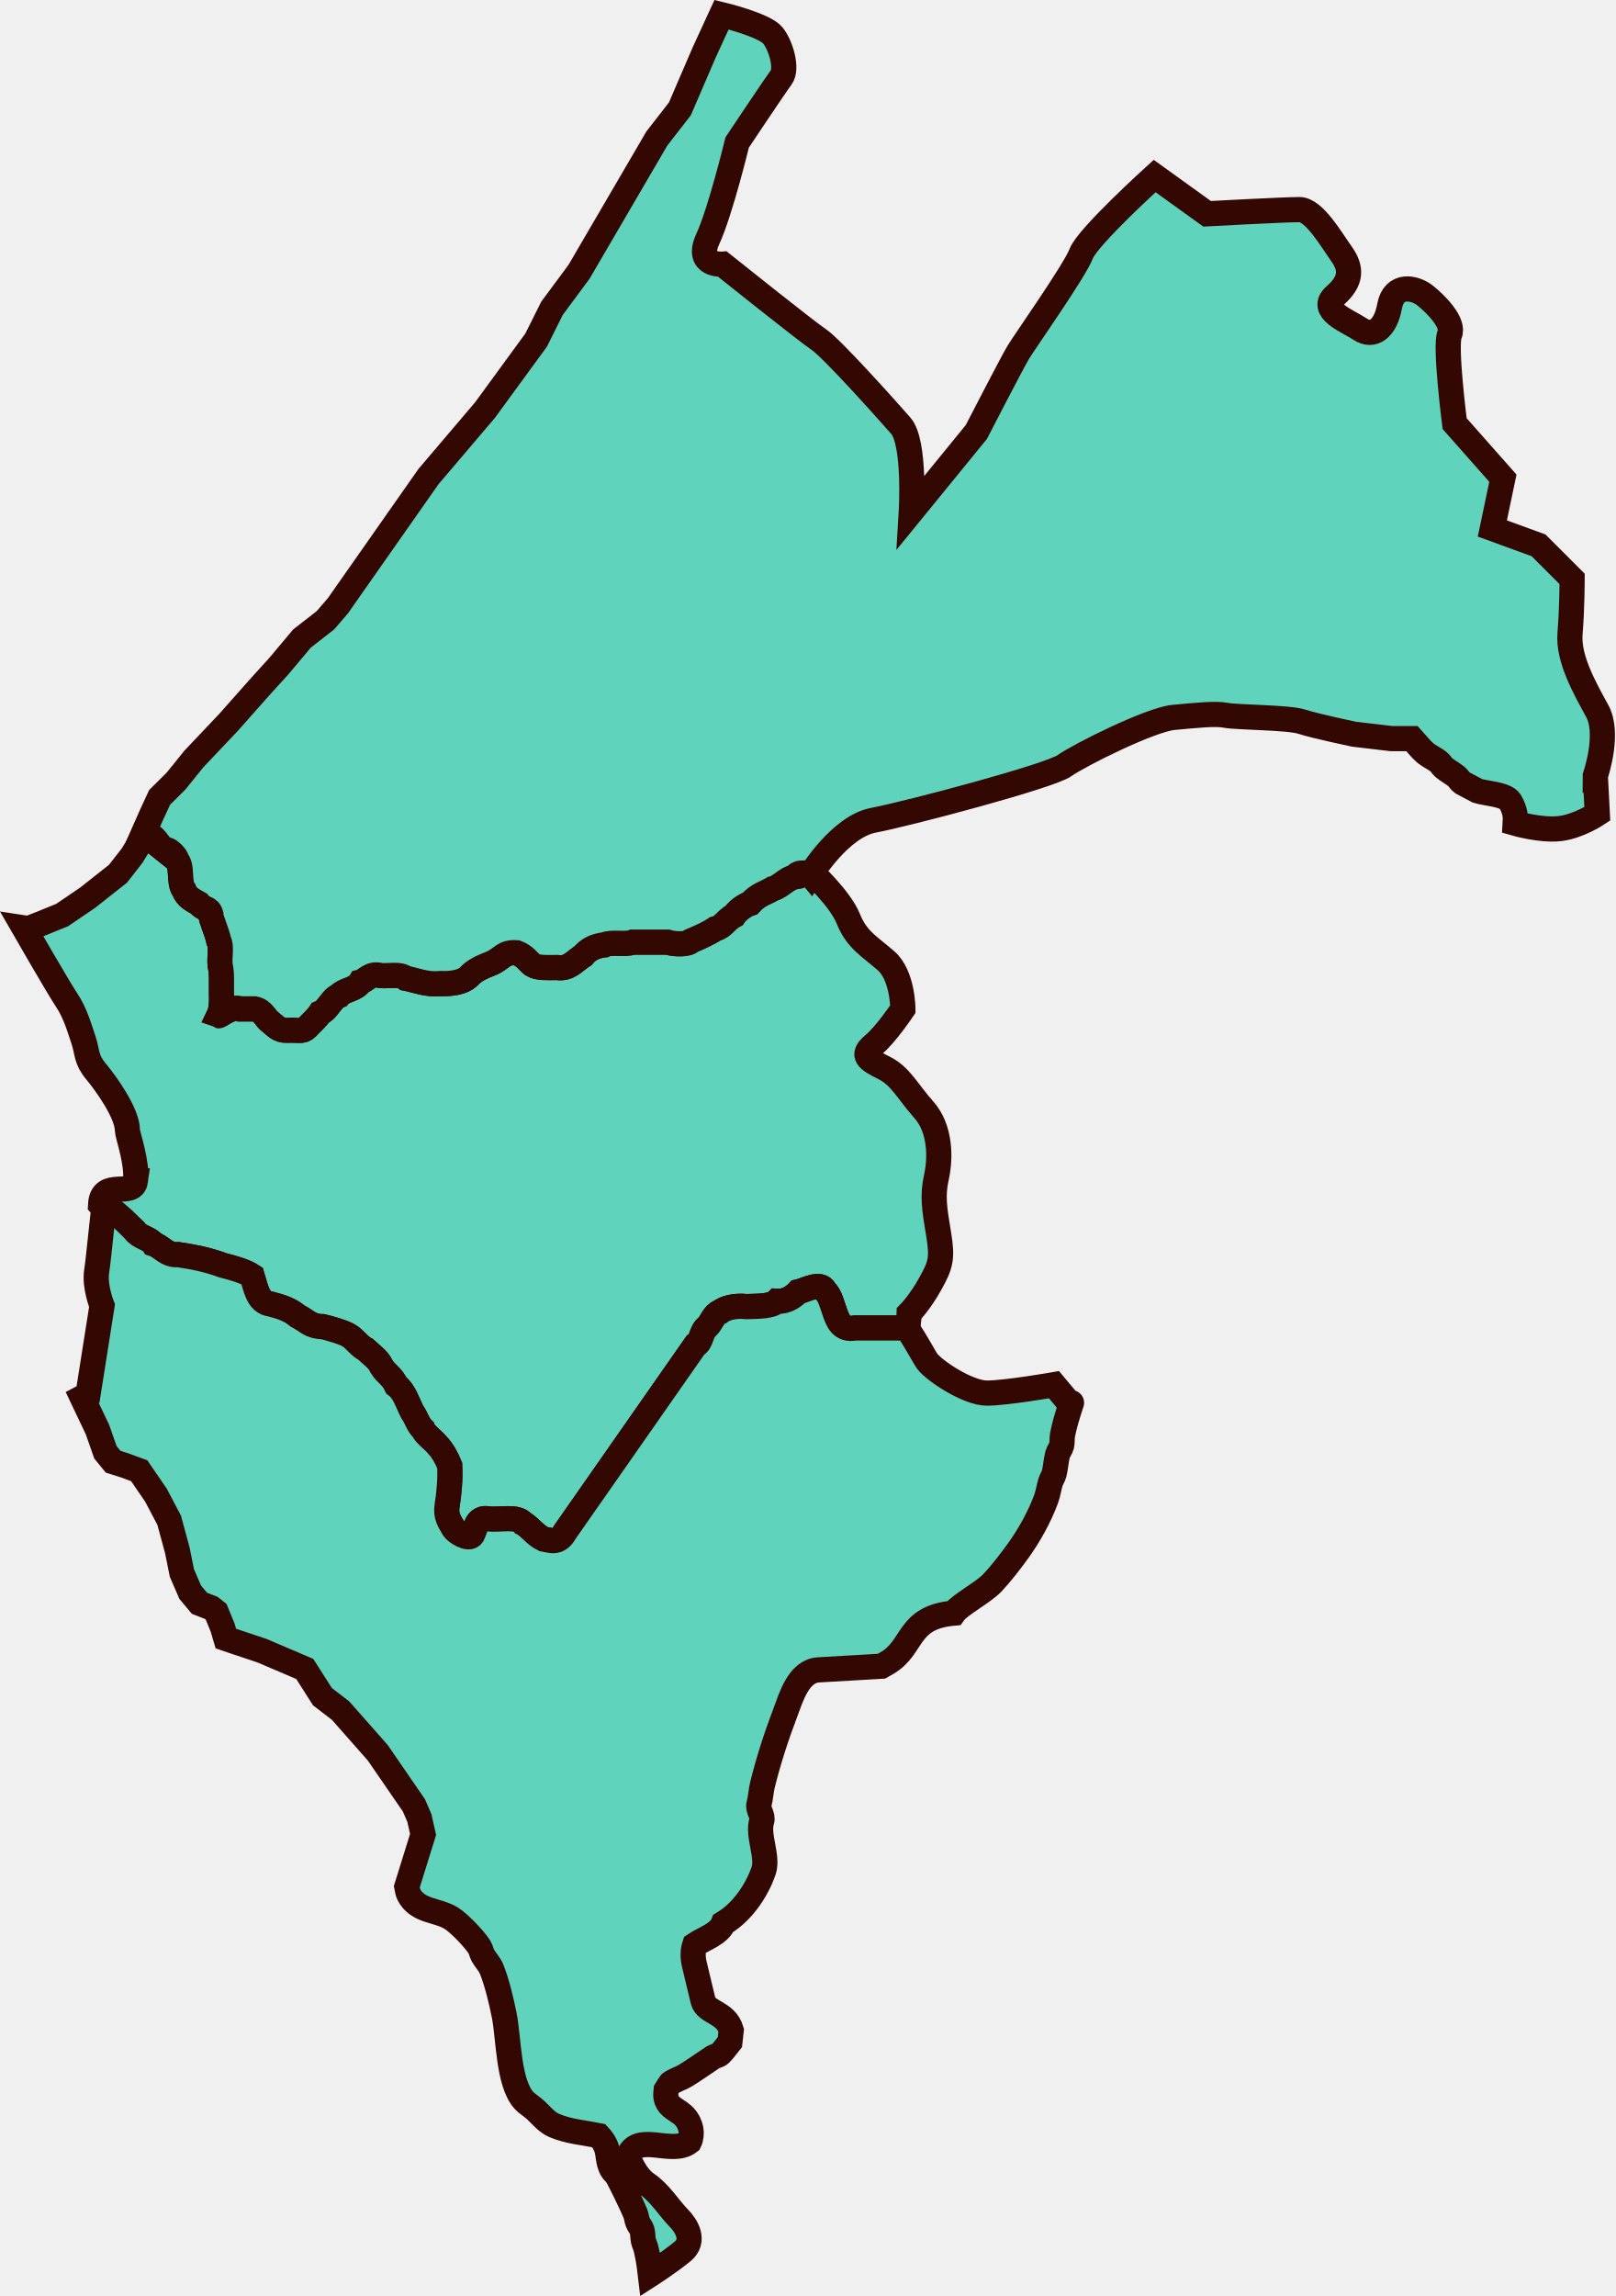
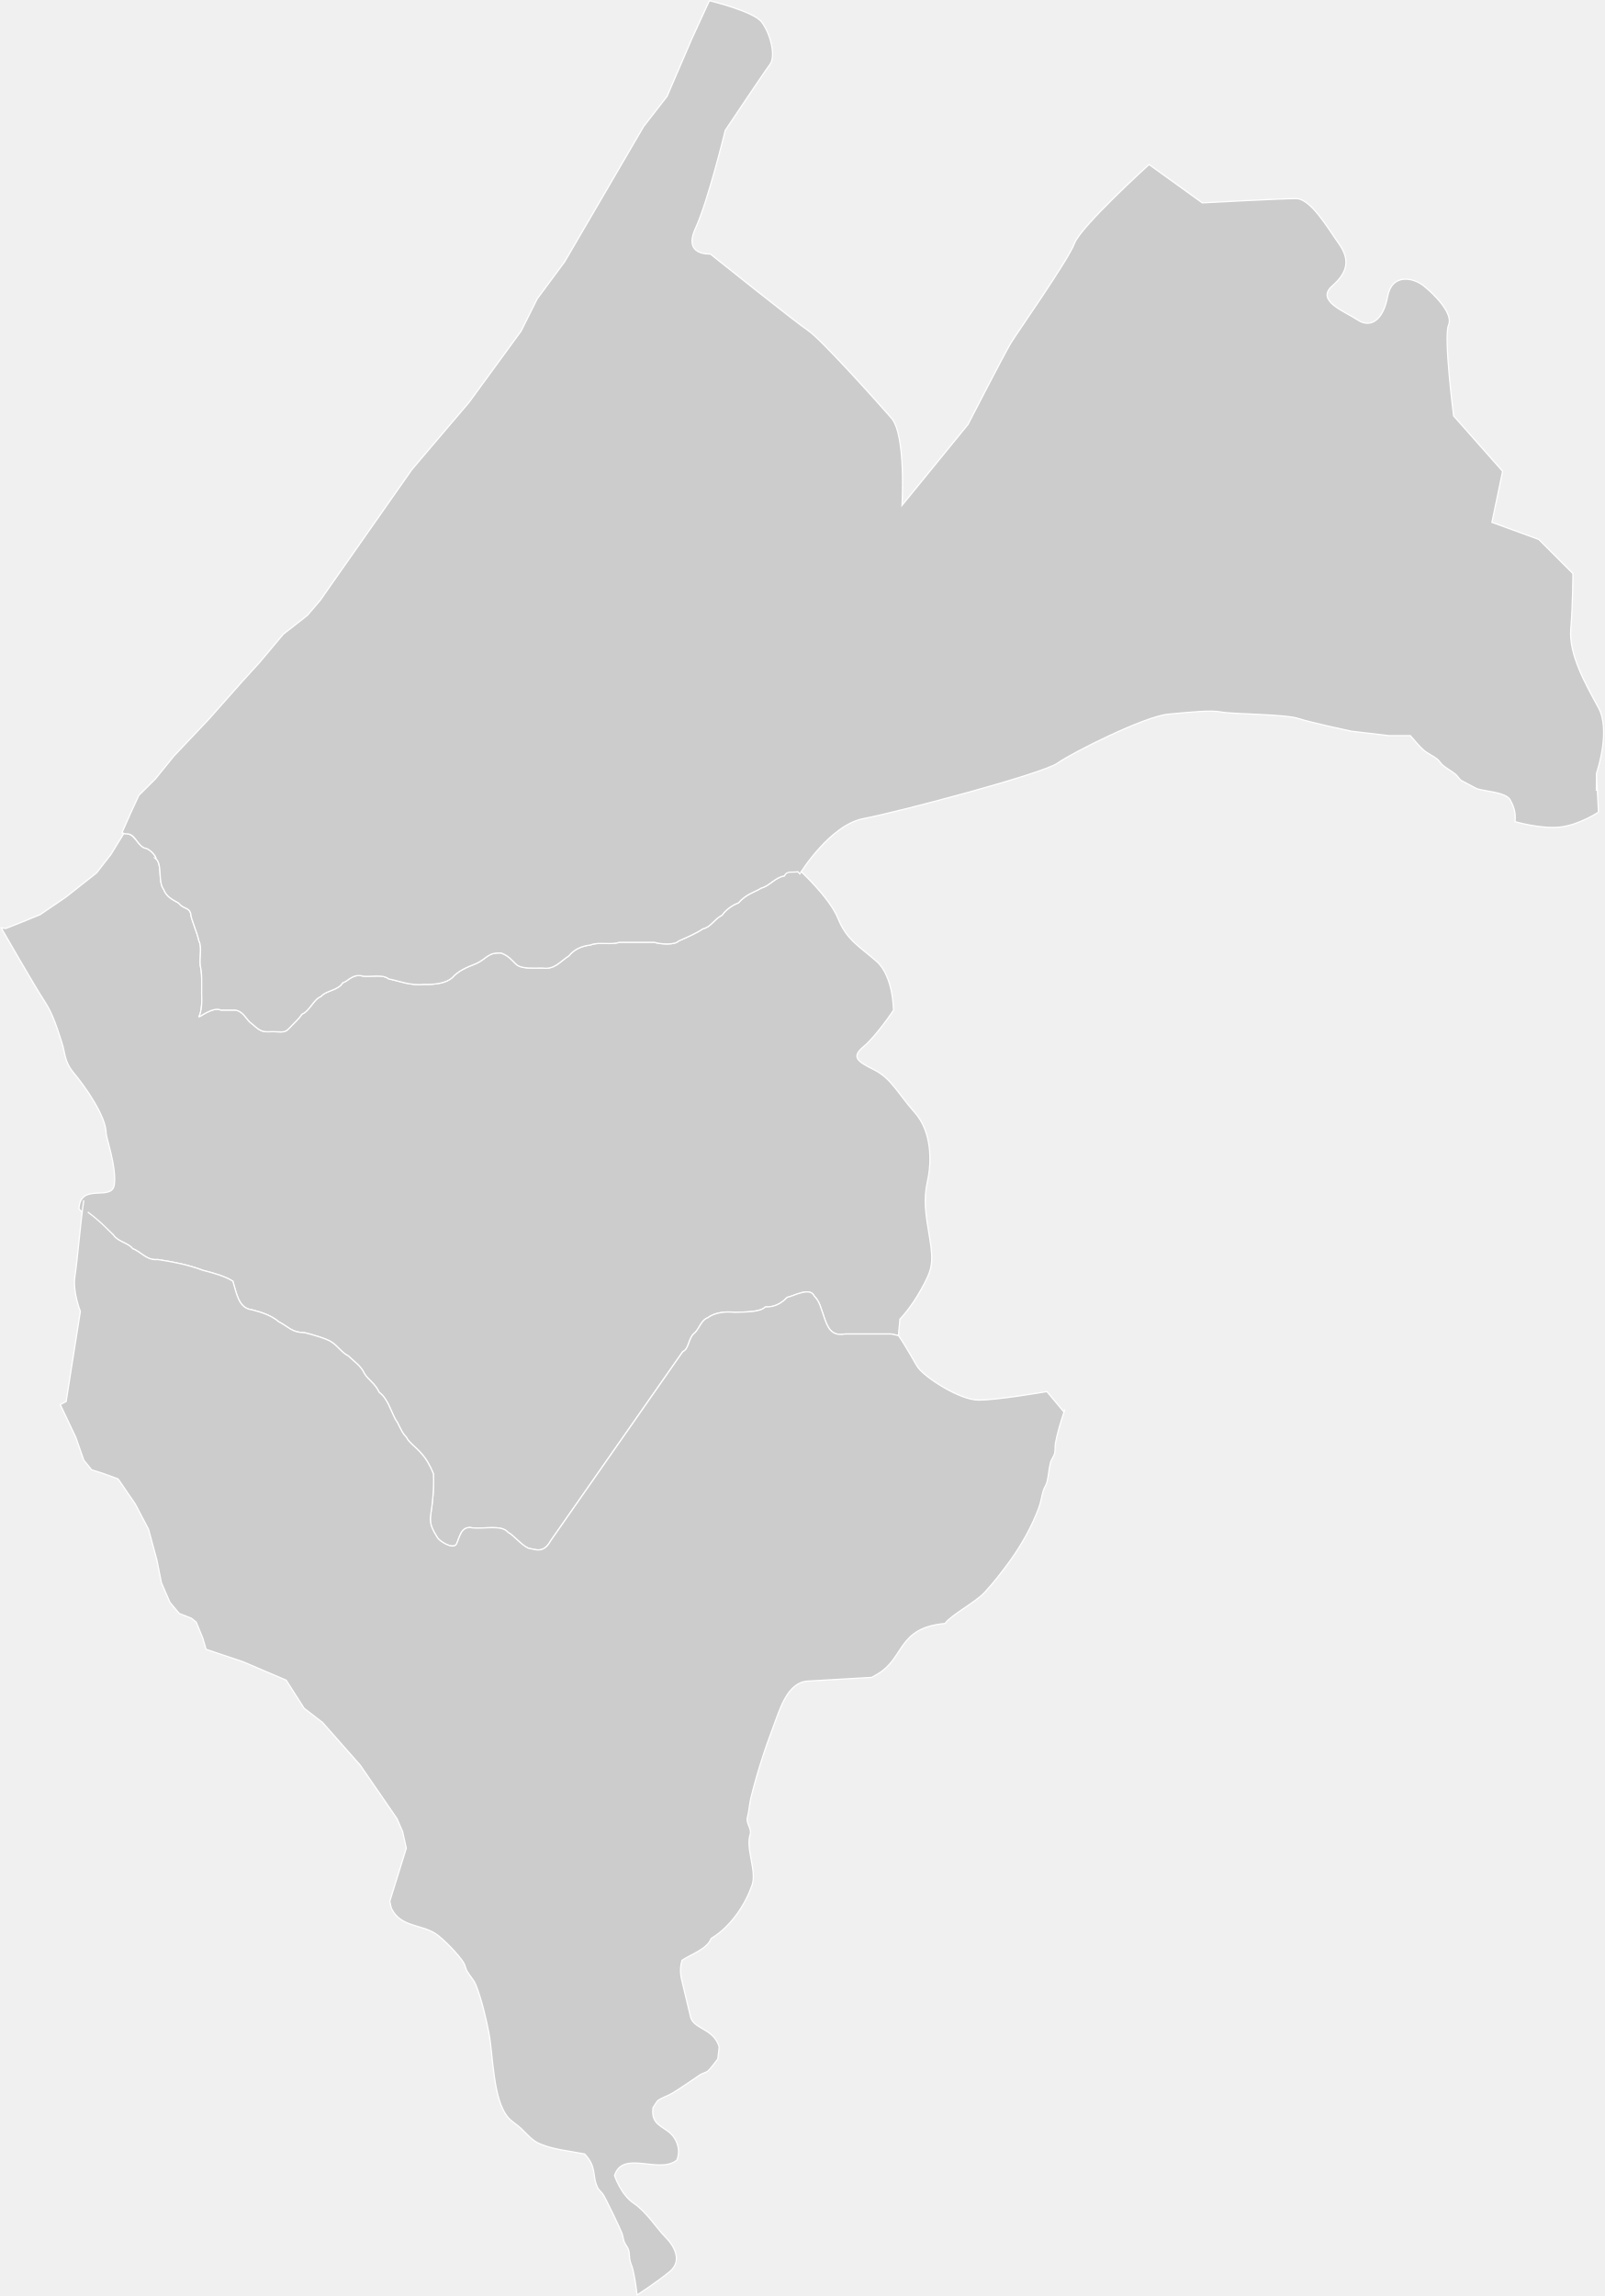
- <svg xmlns="http://www.w3.org/2000/svg" width="680.124" height="966.604" viewBox="0 0 179.95 255.747" version="1.1" id="svg3983">
-   <defs id="defs3977" />
-   <g id="layer1" transform="translate(216.2188,46.32002)">
-     <g transform="matrix(0.2645833,0,0,0.2645833,-1507.939,25.24763)" id="g3963">
-       <path id="path1502" stroke-miterlimit="10" d="m 4939.126,226.648 c 1,-7.258 -3.385,-19.506 -3.385,-21.272 0,-7.067 -8.76,-19.435 -13.177,-24.735 -4.417,-5.3 -3.534,-7.951 -5.3,-13.251 -1.767,-5.3 -3.534,-11.484 -7.067,-16.785 -3.534,-5.3 -18.015,-30.463 -18.015,-30.463 l 1.894,0.29 4.05,-1.601 0.615,-0.233 0.615,-0.237 8.937,-3.64 10.686,-7.272 12.785,-10.081 5.958,-7.65 5.346,-8.732 c 4.739,-0.198 5.23,4.636 8.608,6.081 2.375,0.071 5.572,4.474 4.541,4.269 3.025,2.431 0.845,9.555 3.389,12.901 1.12,3.004 3.512,4.12 6.184,5.622 2.095,2.7 4.272,1.541 5.06,4.491 -0.046,1.961 2.583,7.378 3.371,11.248 1.307,2.293 0.194,7.014 0.562,10.248 0.802,3.198 0.526,7.46 0.562,11.424 0.145,3.785 0.056,7.332 -1.124,9.792 0.311,0.124 5.972,-4.343 9.057,-2.809 h 6.138 c 3.647,0.753 4.47,4.219 6.721,5.618 1.763,1.339 3.3,3.544 6.792,3.375 4.891,-0.258 6.513,0.781 8.385,-1.117 2.456,-2.615 4.247,-4.06 5.622,-6.184 3.318,-1.368 4.717,-6.11 7.876,-7.304 2.095,-2.565 7.096,-2.428 9.067,-5.732 2.269,-0.572 4.071,-3.951 8.509,-2.703 3.64,0.332 8.025,-0.883 10.523,1.117 4.3,0.813 8.901,2.883 14.622,2.254 4.926,0.205 9.438,-0.611 11.802,-2.813 2.438,-2.834 6.113,-4.315 9.53,-5.661 4.777,-2 4.947,-4.894 10.802,-4.491 3.537,1.378 4.763,3.583 6.65,5.081 2.339,1.459 6.463,1.138 10.276,1.124 5.099,0.774 7.276,-2.611 11.085,-5.064 2.003,-2.495 4.954,-4.042 8.993,-4.491 2.929,-1.396 8.756,0.113 11.831,-1.124 h 14.594 c 2.88,0.908 8.668,1.145 10.113,-0.558 4.286,-1.837 7.841,-3.512 10.117,-5.064 3.283,-0.707 4.562,-3.936 7.877,-5.622 1.336,-1.989 4.191,-4.212 6.739,-5.064 3.403,-3.83 6.7,-4.414 9.558,-6.184 3.459,-0.915 5.622,-4.343 9.555,-5.064 1.088,-2.223 3.314,-4.06 5.997,-2.643 0,0 12.742,11.573 16.276,20.407 3.534,8.834 8.834,11.484 15.901,17.668 7.067,6.184 7.067,20.318 7.067,20.318 0,0 -7.067,10.601 -12.368,15.018 -5.301,4.417 -2.65,6.184 4.417,9.717 7.067,3.534 9.717,9.717 16.785,17.668 7.067,7.951 7.067,20.318 5.3,28.269 -1.767,7.951 -0.883,13.251 0.883,23.852 1.767,10.601 0.883,13.251 -3.534,21.202 -4.417,7.951 -8.834,12.368 -8.834,12.368 -0.035,1.866 -0.396,3.318 -0.572,6.834 l -2.915,-0.678 h -19.329 c -5.827,1.081 -7.269,-3.007 -8.746,-7.332 -1.092,-2.94 -1.685,-6.194 -3.968,-8.403 -1.76,-3.905 -8.325,-0.057 -11.244,0.558 -1.625,1.714 -4.686,4.202 -8.997,3.933 -2.205,2.191 -7.724,2.078 -12.682,2.247 -5.085,-0.562 -9.142,0.608 -11.205,2.254 -2.682,0.859 -3.555,4.491 -5.346,6.184 -2.887,2.177 -2.276,6.682 -5.06,7.869 l -54.814,78.461 c -2.94,5.375 -6.141,3.572 -9.269,3.042 -2.993,-1.378 -6.177,-5.498 -8.431,-6.583 -2.509,-3.237 -9.873,-1.325 -14.661,-1.841 -4.908,-1.095 -5.399,4.23 -6.7,6.746 -1.551,2.413 -7.18,-1.399 -7.869,-2.65 -1.537,-2.724 -3.534,-5.191 -2.813,-9.544 0.813,-5.173 1.417,-10.968 1.12,-17.029 -1.269,-3.141 -3.004,-6.258 -5.06,-8.438 -1.724,-2.184 -5.364,-4.682 -6.184,-6.742 -2.124,-1.954 -2.887,-5.177 -4.495,-7.304 -1.979,-3.679 -3.244,-8.664 -6.742,-11.244 -1.883,-4.021 -4.265,-4.763 -6.18,-7.873 -1.399,-3.081 -3.982,-4.717 -6.746,-7.304 -2.456,-1.163 -4.587,-4.315 -6.746,-5.626 -1.795,-1.389 -8.58,-3.315 -11.244,-3.929 -5.343,-0.064 -6.572,-2.392 -10.679,-4.491 -3.166,-2.675 -6.922,-3.901 -11.265,-5.028 -5.534,-0.611 -6.322,-7.004 -7.848,-11.841 -2.901,-1.94 -8.078,-3.431 -12.364,-4.495 -6.573,-2.442 -12.481,-3.519 -18.771,-4.491 -4.714,0.516 -7.007,-3.364 -10.463,-4.495 -1.417,-2.283 -6.194,-2.898 -7.873,-5.622 -3.459,-3.424 -8.679,-4.88 -14.339,-10.869 0.53,-11.216 13.679,-2.806 14.682,-10.053 z" style="fill:#5fd3bc;stroke:#340802;stroke-width:10.601;stroke-miterlimit:5.601;stroke-dasharray:none;stroke-opacity:1" />
-       <path id="path1504" stroke-miterlimit="10" d="m 4943.868,81.193 c 3.94,-0.396 4.435,4.428 7.809,5.873 2.375,0.071 5.573,4.474 4.541,4.265 3.025,2.431 0.845,9.558 3.389,12.905 1.12,3.004 3.509,4.12 6.184,5.622 2.095,2.696 4.272,1.541 5.06,4.491 -0.046,1.961 2.583,7.378 3.371,11.248 1.308,2.293 0.194,7.014 0.562,10.248 0.802,3.194 0.526,7.46 0.562,11.421 0.145,3.785 0.057,7.336 -1.124,9.795 0.311,0.124 5.972,-4.343 9.06,-2.813 h 6.134 c 3.647,0.756 4.47,4.219 6.721,5.622 1.763,1.339 3.3,3.541 6.792,3.375 4.887,-0.258 6.512,0.781 8.385,-1.117 2.456,-2.615 4.247,-4.06 5.622,-6.184 3.318,-1.368 4.717,-6.11 7.877,-7.308 2.095,-2.558 7.096,-2.424 9.067,-5.728 2.269,-0.572 4.071,-3.951 8.509,-2.703 3.64,0.329 8.028,-0.883 10.523,1.117 4.301,0.813 8.901,2.88 14.619,2.254 4.929,0.201 9.442,-0.611 11.806,-2.813 2.438,-2.834 6.113,-4.318 9.53,-5.664 4.777,-1.996 4.947,-4.894 10.802,-4.491 3.537,1.378 4.763,3.583 6.65,5.081 2.339,1.459 6.463,1.138 10.276,1.124 5.099,0.774 7.276,-2.615 11.085,-5.064 2,-2.495 4.954,-4.046 8.993,-4.495 2.929,-1.392 8.756,0.113 11.831,-1.12 h 14.594 c 2.88,0.908 8.668,1.145 10.117,-0.558 4.283,-1.837 7.838,-3.516 10.113,-5.064 3.286,-0.707 4.562,-3.94 7.876,-5.622 1.336,-1.989 4.191,-4.212 6.739,-5.064 3.403,-3.83 6.7,-4.414 9.555,-6.184 3.459,-0.919 5.626,-4.343 9.559,-5.064 1.088,-2.223 3.315,-1.251 5.622,-1.693 l 0.756,0.905 c 0,0 12.368,-20.318 26.502,-22.969 14.134,-2.65 74.206,-18.552 80.39,-22.969 6.184,-4.417 36.22,-19.435 45.937,-20.318 9.717,-0.883 17.668,-1.767 22.085,-0.883 4.417,0.883 26.502,0.883 31.803,2.65 5.3,1.767 22.085,5.3 22.085,5.3 l 15.64,1.848 h 8.816 c 1.717,1.876 3.544,4.269 5.445,5.929 1.682,1.459 3.993,2.431 5.753,3.82 0.823,0.661 1.403,1.813 2.226,2.484 1.679,1.396 3.703,2.431 5.375,3.823 0.541,0.449 1.756,2.159 2.23,2.477 l 6.491,3.445 c 3.325,1.113 11.636,1.406 13.728,4.392 2.403,4.127 2.353,6.732 2.191,9.301 0,0 10.728,3.117 18.679,2.233 7.951,-0.883 15.901,-6.184 15.901,-6.184 l -0.834,-16.05 -0.049,7.216 0.049,-7.216 c 0.576,-1.71 5.852,-18.036 0.83,-27.237 -5.3,-9.717 -12.368,-22.085 -11.484,-32.686 0.883,-10.601 0.883,-22.969 0.883,-22.969 l -14.134,-14.135 -19.456,-7.099 4.438,-21.17 -20.318,-22.969 c 0,0 -4.223,-32.859 -2.117,-37.626 2.117,-4.777 -5.834,-12.728 -10.251,-16.262 -4.417,-3.534 -13.251,-5.3 -15.018,4.417 -1.767,9.717 -7.067,13.251 -12.368,9.717 -5.301,-3.534 -17.668,-7.951 -10.601,-14.135 7.067,-6.184 7.067,-11.484 2.65,-17.668 -4.417,-6.184 -11.484,-18.552 -17.668,-18.552 -6.184,0 -38.87,1.767 -38.87,1.767 l -22.085,-15.901 c 0,0 -28.269,25.619 -30.919,32.686 -2.65,7.067 -23.852,37.103 -26.502,41.52 -2.65,4.417 -17.668,33.57 -17.668,33.57 l -27.386,33.57 c 0,0 1.767,-29.152 -4.417,-36.22 -6.184,-7.067 -29.152,-32.686 -34.453,-36.22 -5.3,-3.534 -40.637,-31.803 -40.637,-31.803 0,0 -11.484,0.883 -6.184,-10.601 5.3,-11.484 12.368,-40.637 12.368,-40.637 0,0 15.901,-23.852 18.552,-27.386 2.65,-3.534 0,-13.251 -3.534,-17.668 -3.534,-4.417 -21.587,-8.749 -21.587,-8.749 l -7.265,15.785 -5.442,12.629 -4.848,11.258 -9.717,12.502 -29.622,50.729 -3.113,5.332 -11.393,15.385 -6.693,13.4 -21.541,29.481 -6.502,7.647 -17.269,20.304 -34.552,49.266 -3.523,5.035 -5.24,6.11 -1.382,1.106 -8.608,6.71 -9.816,11.7 -7.23,7.944 -5.947,6.7 -7.877,8.891 -8.926,9.421 -5.675,5.99 -7.566,9.361 -6.894,6.848 -3.265,7.053 -3.756,8.47 z" style="fill:#5fd3bc;stroke:#340802;stroke-width:10.601;stroke-miterlimit:5.601;stroke-dasharray:none;stroke-opacity:1" />
-       <path id="path1506" stroke-miterlimit="10" d="m 4928.13,238.016 c 4.816,3.555 7.216,6.134 10.675,9.558 1.682,2.724 6.449,3.336 7.877,5.618 3.452,1.134 5.749,5.018 10.46,4.498 6.286,0.968 12.195,2.046 18.771,4.491 4.293,1.074 9.463,2.565 12.368,4.495 1.526,4.827 2.308,11.23 7.848,11.841 4.343,1.124 8.103,2.353 11.265,5.025 4.106,2.113 5.346,4.442 10.679,4.491 2.661,0.622 9.449,2.555 11.244,3.933 2.155,1.311 4.29,4.463 6.746,5.626 2.76,2.587 5.354,4.223 6.742,7.3 1.919,3.113 4.297,3.855 6.184,7.876 3.502,2.576 4.77,7.566 6.746,11.244 1.604,2.134 2.371,5.361 4.491,7.304 0.82,2.06 4.46,4.558 6.184,6.742 2.057,2.173 3.784,5.293 5.06,8.435 0.297,6.064 -0.307,11.855 -1.12,17.032 -0.721,4.353 1.279,6.831 2.813,9.544 0.682,1.251 6.311,5.064 7.87,2.65 1.293,-2.516 1.795,-7.841 6.7,-6.746 4.785,0.516 12.149,-1.396 14.658,1.841 2.258,1.095 5.442,5.216 8.435,6.583 3.127,0.519 6.329,2.329 9.265,-3.042 l 54.817,-78.461 c 2.784,-1.187 2.166,-5.682 5.06,-7.873 1.795,-1.693 2.661,-5.322 5.343,-6.18 2.067,-1.647 6.117,-2.813 11.209,-2.254 4.954,-0.17 10.477,-0.06 12.682,-2.247 4.311,0.269 7.371,-2.219 8.993,-3.936 2.912,-0.611 9.488,-4.477 11.244,-0.558 2.286,2.216 2.88,5.467 3.972,8.407 1.477,4.332 2.912,8.41 8.742,7.329 h 19.332 l 2.912,0.675 c 3.403,4.869 6.993,11.788 8.156,13.339 3.035,4.071 17.156,13.4 25.107,13.4 7.951,0 28.269,-3.534 28.269,-3.534 l 7.092,8.467 c 0,0 0.647,-1.989 0,0 v 0 c -1.367,4.24 -2.746,8.573 -3.523,12.809 -0.254,1.385 -0.035,3.042 -0.367,4.389 -0.311,1.223 -1.35,2.417 -1.671,3.629 -0.707,2.657 -0.806,5.541 -1.484,8.212 -0.293,1.148 -1.12,2.286 -1.484,3.442 -0.728,2.283 -1.032,4.827 -1.855,7.067 -2.806,7.654 -7.117,15.382 -11.866,21.979 -3.117,4.325 -7.117,9.498 -10.76,13.371 -3.929,4.173 -13.827,9.255 -16.322,12.795 -19.976,1.767 -16.573,14.431 -28.195,21.089 l -2.226,1.265 -26.527,1.537 c -8.403,0.484 -11.555,11.675 -13.915,17.891 -3.809,10.043 -7.053,19.993 -9.643,30.435 -0.664,2.668 -0.749,5.58 -1.484,8.216 -0.664,2.385 1.922,4.696 1.152,7.067 -1.936,5.986 2.837,15.011 0.806,20.962 -2.406,7.053 -8.142,16.859 -16.968,22.149 -1.693,4.445 -8.219,6.452 -12.067,9.053 -0.848,2.502 -0.799,5.488 -0.187,8.025 l 3.71,15.477 c 1.223,5.103 9.64,4.717 11.862,12.421 l -0.548,4.968 c -1.297,1.562 -2.777,3.82 -4.269,5.159 -0.339,0.297 -2.449,0.989 -2.968,1.336 -3.809,2.534 -7.601,5.251 -11.505,7.643 -1.905,1.166 -4.537,1.929 -6.301,3.247 -0.124,0.088 -1.675,2.576 -1.855,2.869 -1.265,9.792 8.375,6.668 10.453,16.495 0.315,1.495 0.11,3.876 -0.618,5.286 -7.431,5.866 -22.311,-4.459 -25.796,6.343 0,0 2.65,7.951 7.951,11.484 5.3,3.534 9.717,10.601 13.251,14.135 3.534,3.534 7.067,9.717 1.767,14.135 -5.3,4.417 -13.619,9.76 -13.619,9.76 -0.59,-4.993 -0.922,-6.922 -1.753,-10.636 -0.276,-1.244 -0.905,-2.396 -1.177,-3.629 -0.3,-1.392 -0.18,-3.113 -0.587,-4.445 -0.332,-1.078 -1.339,-2.159 -1.763,-3.23 -0.452,-1.131 -0.548,-2.481 -0.975,-3.629 -0.834,-2.247 -6.619,-14.226 -7.845,-16.145 -0.562,-0.89 -1.682,-1.7 -2.148,-2.622 -2.619,-5.081 -0.134,-8.414 -5.495,-14.131 -6.255,-1.251 -12.728,-1.735 -18.619,-4.233 -3.276,-1.396 -5.322,-4.074 -7.841,-6.459 -1.541,-1.456 -3.732,-2.714 -5.092,-4.24 -6.608,-7.396 -6.315,-26.096 -8.233,-35.725 -1.184,-5.951 -3.046,-13.767 -5.29,-19.371 -0.926,-2.307 -2.569,-3.802 -3.724,-5.855 -0.576,-1.021 -0.763,-2.435 -1.375,-3.431 -2.05,-3.332 -8.498,-10.032 -11.756,-12.117 -5.982,-3.823 -14.209,-2.686 -18.036,-10.089 -0.438,-0.841 -0.611,-2.212 -0.838,-3.29 l 6.845,-21.979 -1.548,-6.926 -2.307,-5.332 -15.241,-22.156 -15.622,-17.711 -3.339,-2.572 -4.318,-3.315 -7.445,-11.679 -18.018,-7.686 -10.354,-3.463 -4.866,-1.654 -1.35,-4.601 -2.735,-6.679 -2.021,-1.608 -5.021,-1.968 -3.873,-4.64 -3.505,-8.092 -1.908,-9.498 -3.442,-12.689 -5.523,-10.502 -7.106,-10.375 -6.269,-2.293 -4.71,-1.488 -3.255,-4 -3.329,-9.52 -5.855,-12.311 -0.569,-1.201 2.438,-1.29 5.898,-37.375 c 0,0 -3.265,-8.106 -2.261,-14.481 1,-6.371 2.343,-22.803 3.682,-31.591" style="fill:#5fd3bc;stroke:#340802;stroke-width:10.601;stroke-miterlimit:5.601;stroke-dasharray:none;stroke-opacity:1" />
-     </g>
-   </g>
+ <svg xmlns="http://www.w3.org/2000/svg" xmlns:ns1="http://amcharts.com/ammap" viewBox="0 0 310.826 444.752" version="1.1" id="svg22" width="310.826" height="444.752">
+   <defs id="defs4">
+     <style type="text/css" id="style2">
+ 			.land
+ 			{
+ 				fill: #CCCCCC;
+ 				fill-opacity: 1;
+ 				stroke:white;
+ 				stroke-opacity: 1;
+ 				stroke-width:0.5;
+ 			}
+ 		</style>
+     <ns1:ammap projection="mercator" leftLongitude="-17.531" topLatitude="16.691" rightLongitude="-11.342" bottomLatitude="12.307" />
+   </defs>
+   <path style="fill:#cccccc;fill-opacity:1;stroke:#ffffff;stroke-width:0.234;stroke-miterlimit:10;stroke-opacity:1" d="m 22.151,229.479 c 0.467,-3.39 -1.581,-9.112 -1.581,-9.937 0,-3.301 -4.092,-9.079 -6.155,-11.554 -2.063,-2.476 -1.651,-3.714 -2.476,-6.19 -0.825,-2.476 -1.651,-5.365 -3.301,-7.841 -1.651,-2.476 -8.415,-14.23 -8.415,-14.23 l 0.885,0.135 1.892,-0.748 0.287,-0.109 0.287,-0.111 4.175,-1.7 4.992,-3.397 5.972,-4.709 2.783,-3.574 2.498,-4.079 c 2.213,-0.092 2.443,2.166 4.021,2.841 1.109,0.033 2.603,2.09 2.121,1.994 1.413,1.136 0.395,4.463 1.583,6.026 0.523,1.403 1.641,1.925 2.889,2.626 0.979,1.261 1.996,0.72 2.364,2.098 -0.022,0.916 1.207,3.447 1.575,5.254 0.611,1.071 0.091,3.277 0.262,4.787 0.375,1.494 0.246,3.485 0.263,5.337 0.068,1.768 0.026,3.425 -0.525,4.574 0.145,0.058 2.79,-2.029 4.231,-1.312 h 2.867 c 1.704,0.352 2.088,1.971 3.14,2.625 0.824,0.626 1.542,1.656 3.172,1.576 2.284,-0.12 3.042,0.365 3.917,-0.522 1.147,-1.221 1.984,-1.897 2.626,-2.889 1.55,-0.639 2.204,-2.854 3.679,-3.412 0.979,-1.198 3.314,-1.134 4.236,-2.677 1.06,-0.267 1.901,-1.845 3.975,-1.263 1.7,0.155 3.749,-0.413 4.916,0.522 2.009,0.38 4.158,1.347 6.83,1.053 2.301,0.096 4.409,-0.286 5.513,-1.314 1.139,-1.324 2.856,-2.015 4.452,-2.644 2.232,-0.934 2.311,-2.286 5.046,-2.098 1.652,0.644 2.225,1.674 3.106,2.374 1.093,0.682 3.019,0.531 4.8,0.525 2.382,0.361 3.399,-1.22 5.178,-2.365 0.936,-1.165 2.314,-1.888 4.201,-2.098 1.368,-0.652 4.09,0.053 5.526,-0.525 h 6.817 c 1.345,0.424 4.049,0.535 4.724,-0.261 2.002,-0.858 3.663,-1.641 4.726,-2.365 1.533,-0.33 2.131,-1.839 3.679,-2.626 0.624,-0.929 1.958,-1.968 3.148,-2.365 1.59,-1.789 3.13,-2.062 4.465,-2.889 1.616,-0.428 2.626,-2.029 4.463,-2.365 0.508,-1.038 1.548,-1.897 2.801,-1.235 0,0 5.952,5.406 7.603,9.532 1.651,4.127 4.127,5.365 7.428,8.253 3.301,2.889 3.301,9.491 3.301,9.491 0,0 -3.301,4.952 -5.777,7.015 -2.476,2.063 -1.238,2.889 2.063,4.539 3.301,1.651 4.539,4.539 7.841,8.253 3.301,3.714 3.301,9.491 2.476,13.205 -0.825,3.714 -0.413,6.19 0.413,11.142 0.825,4.952 0.413,6.19 -1.651,9.904 -2.063,3.714 -4.127,5.777 -4.127,5.777 -0.016,0.872 -0.185,1.55 -0.267,3.192 l -1.362,-0.317 h -9.029 c -2.722,0.505 -3.395,-1.405 -4.085,-3.425 -0.51,-1.373 -0.787,-2.894 -1.854,-3.925 -0.822,-1.824 -3.889,-0.026 -5.252,0.261 -0.759,0.801 -2.189,1.963 -4.203,1.837 -1.03,1.023 -3.608,0.971 -5.924,1.05 -2.375,-0.262 -4.27,0.284 -5.234,1.053 -1.253,0.401 -1.661,2.098 -2.497,2.889 -1.349,1.017 -1.063,3.121 -2.364,3.676 l -25.605,36.651 c -1.373,2.511 -2.869,1.669 -4.33,1.421 -1.398,-0.644 -2.885,-2.568 -3.938,-3.075 -1.172,-1.512 -4.612,-0.619 -6.848,-0.86 -2.293,-0.512 -2.522,1.976 -3.13,3.151 -0.725,1.127 -3.354,-0.654 -3.676,-1.238 -0.718,-1.273 -1.651,-2.425 -1.314,-4.458 0.38,-2.417 0.662,-5.124 0.523,-7.954 -0.593,-1.467 -1.403,-2.923 -2.364,-3.942 -0.805,-1.02 -2.506,-2.187 -2.889,-3.149 -0.992,-0.913 -1.349,-2.418 -2.1,-3.412 -0.924,-1.718 -1.515,-4.047 -3.149,-5.252 -0.88,-1.878 -1.992,-2.225 -2.887,-3.678 -0.654,-1.439 -1.86,-2.204 -3.151,-3.412 -1.147,-0.543 -2.143,-2.015 -3.151,-2.628 -0.839,-0.649 -4.008,-1.548 -5.252,-1.836 -2.496,-0.03 -3.07,-1.117 -4.988,-2.098 -1.479,-1.25 -3.234,-1.822 -5.262,-2.349 -2.585,-0.286 -2.953,-3.272 -3.666,-5.531 -1.355,-0.906 -3.773,-1.603 -5.776,-2.1 -3.07,-1.141 -5.83,-1.644 -8.768,-2.098 -2.202,0.241 -3.273,-1.571 -4.888,-2.1 -0.662,-1.066 -2.894,-1.354 -3.678,-2.626 -1.616,-1.599 -4.054,-2.28 -6.698,-5.077 0.247,-5.239 6.39,-1.311 6.858,-4.696 z" stroke-miterlimit="10" title="Thiès" id="path1502" />
+   <path style="fill:#cccccc;fill-opacity:1;stroke:#ffffff;stroke-width:0.234;stroke-miterlimit:10;stroke-opacity:1" d="m 24.366,161.534 c 1.841,-0.185 2.072,2.068 3.648,2.743 1.109,0.033 2.603,2.09 2.121,1.992 1.413,1.136 0.395,4.465 1.583,6.028 0.523,1.403 1.639,1.925 2.889,2.626 0.979,1.259 1.996,0.72 2.364,2.098 -0.022,0.916 1.207,3.447 1.575,5.254 0.611,1.071 0.091,3.277 0.263,4.787 0.375,1.492 0.246,3.485 0.262,5.335 0.068,1.768 0.027,3.427 -0.525,4.576 0.145,0.058 2.79,-2.029 4.232,-1.314 h 2.865 c 1.703,0.353 2.088,1.971 3.139,2.626 0.824,0.626 1.542,1.654 3.173,1.576 2.283,-0.12 3.042,0.365 3.917,-0.522 1.147,-1.221 1.984,-1.897 2.626,-2.889 1.55,-0.639 2.204,-2.854 3.679,-3.414 0.979,-1.195 3.314,-1.132 4.236,-2.676 1.06,-0.267 1.902,-1.845 3.975,-1.263 1.7,0.154 3.75,-0.413 4.916,0.522 2.009,0.38 4.158,1.345 6.829,1.053 2.303,0.094 4.41,-0.286 5.515,-1.314 1.139,-1.324 2.856,-2.017 4.452,-2.646 2.232,-0.933 2.311,-2.286 5.046,-2.098 1.652,0.644 2.225,1.674 3.106,2.374 1.093,0.682 3.019,0.531 4.8,0.525 2.382,0.361 3.399,-1.221 5.178,-2.365 0.934,-1.165 2.314,-1.89 4.201,-2.1 1.368,-0.65 4.09,0.053 5.526,-0.523 h 6.817 c 1.345,0.424 4.049,0.535 4.726,-0.261 2.001,-0.858 3.661,-1.642 4.724,-2.365 1.535,-0.33 2.131,-1.84 3.679,-2.626 0.624,-0.929 1.958,-1.968 3.148,-2.365 1.59,-1.789 3.13,-2.062 4.463,-2.889 1.616,-0.429 2.628,-2.029 4.465,-2.365 0.508,-1.038 1.548,-0.584 2.626,-0.791 l 0.353,0.423 c 0,0 5.777,-9.491 12.38,-10.729 6.603,-1.238 34.663,-8.666 37.552,-10.729 2.889,-2.063 16.919,-9.079 21.458,-9.491 4.539,-0.413 8.253,-0.825 10.316,-0.413 2.063,0.413 12.38,0.413 14.856,1.238 2.476,0.825 10.316,2.476 10.316,2.476 l 7.306,0.863 h 4.118 c 0.802,0.876 1.656,1.994 2.544,2.77 0.786,0.682 1.865,1.136 2.687,1.784 0.385,0.309 0.655,0.847 1.04,1.16 0.784,0.652 1.73,1.136 2.511,1.786 0.253,0.21 0.82,1.009 1.042,1.157 l 3.032,1.609 c 1.553,0.52 5.436,0.657 6.413,2.052 1.122,1.928 1.099,3.144 1.023,4.344 0,0 5.011,1.456 8.725,1.043 3.714,-0.413 7.428,-2.889 7.428,-2.889 l -0.39,-7.497 -0.023,3.371 0.023,-3.371 c 0.269,-0.799 2.733,-8.425 0.388,-12.723 -2.476,-4.539 -5.777,-10.316 -5.365,-15.268 0.413,-4.952 0.413,-10.729 0.413,-10.729 l -6.603,-6.603 -9.088,-3.316 2.073,-9.889 -9.491,-10.729 c 0,0 -1.973,-15.349 -0.989,-17.576 0.989,-2.232 -2.725,-5.946 -4.789,-7.596 -2.063,-1.651 -6.19,-2.476 -7.015,2.063 -0.825,4.539 -3.301,6.19 -5.777,4.539 -2.476,-1.651 -8.253,-3.714 -4.952,-6.603 3.301,-2.889 3.301,-5.365 1.238,-8.253 -2.063,-2.889 -5.365,-8.666 -8.253,-8.666 -2.889,0 -18.157,0.825 -18.157,0.825 l -10.316,-7.428 c 0,0 -13.205,11.967 -14.443,15.268 -1.238,3.301 -11.142,17.332 -12.38,19.395 -1.238,2.063 -8.253,15.681 -8.253,15.681 l -12.792,15.681 c 0,0 0.825,-13.618 -2.063,-16.919 -2.889,-3.301 -13.618,-15.268 -16.094,-16.919 -2.476,-1.651 -18.982,-14.856 -18.982,-14.856 0,0 -5.365,0.413 -2.889,-4.952 2.476,-5.365 5.777,-18.982 5.777,-18.982 0,0 7.428,-11.142 8.666,-12.792 1.238,-1.651 0,-6.19 -1.651,-8.253 -1.651,-2.063 -10.084,-4.087 -10.084,-4.087 l -3.394,7.373 -2.542,5.899 -2.265,5.259 -4.539,5.84 -13.837,23.697 -1.454,2.491 -5.322,7.187 -3.126,6.259 -10.062,13.771 -3.037,3.572 -8.067,9.485 -16.14,23.013 -1.646,2.352 -2.448,2.854 -0.645,0.517 -4.021,3.135 -4.585,5.465 -3.377,3.711 -2.778,3.13 -3.679,4.153 -4.17,4.401 -2.651,2.798 -3.534,4.373 -3.22,3.199 -1.525,3.295 -1.755,3.957 z" stroke-miterlimit="10" title="Tivaouane" id="path1504" />
+   <path style="fill:#cccccc;fill-opacity:1;stroke:#ffffff;stroke-width:0.234;stroke-miterlimit:10;stroke-opacity:1" d="m 17.014,234.789 c 2.25,1.661 3.371,2.866 4.987,4.465 0.786,1.273 3.012,1.558 3.679,2.625 1.613,0.53 2.686,2.344 4.886,2.101 2.937,0.452 5.696,0.956 8.768,2.098 2.006,0.502 4.42,1.198 5.777,2.1 0.713,2.255 1.078,5.246 3.666,5.531 2.029,0.525 3.785,1.099 5.262,2.347 1.918,0.987 2.497,2.075 4.988,2.098 1.243,0.291 4.414,1.193 5.252,1.837 1.007,0.612 2.004,2.085 3.151,2.628 1.289,1.208 2.501,1.973 3.149,3.41 0.896,1.454 2.007,1.801 2.889,3.679 1.636,1.203 2.228,3.534 3.151,5.252 0.749,0.997 1.108,2.504 2.098,3.412 0.383,0.962 2.083,2.129 2.889,3.149 0.961,1.015 1.768,2.473 2.364,3.94 0.139,2.833 -0.144,5.538 -0.523,7.956 -0.337,2.034 0.597,3.191 1.314,4.458 0.319,0.584 2.948,2.365 3.676,1.238 0.604,-1.175 0.839,-3.663 3.13,-3.151 2.235,0.241 5.675,-0.652 6.847,0.86 1.055,0.512 2.542,2.436 3.94,3.075 1.461,0.243 2.956,1.088 4.328,-1.421 l 25.606,-36.651 c 1.301,-0.555 1.012,-2.654 2.364,-3.678 0.838,-0.791 1.243,-2.486 2.496,-2.887 0.966,-0.769 2.857,-1.314 5.236,-1.053 2.314,-0.079 4.894,-0.028 5.924,-1.05 2.014,0.125 3.443,-1.037 4.201,-1.839 1.36,-0.286 4.432,-2.091 5.252,-0.261 1.068,1.035 1.345,2.554 1.855,3.927 0.69,2.024 1.36,3.929 4.084,3.423 h 9.031 l 1.36,0.315 c 1.59,2.275 3.267,5.507 3.81,6.231 1.418,1.902 8.014,6.259 11.728,6.259 3.714,0 13.205,-1.651 13.205,-1.651 l 3.313,3.955 c 0,0 0.302,-0.929 0,0 v 0 c -0.639,1.981 -1.283,4.004 -1.646,5.984 -0.119,0.647 -0.016,1.421 -0.172,2.05 -0.145,0.571 -0.631,1.129 -0.781,1.695 -0.33,1.241 -0.376,2.588 -0.693,3.836 -0.137,0.536 -0.523,1.068 -0.693,1.608 -0.34,1.066 -0.482,2.255 -0.867,3.301 -1.311,3.575 -3.324,7.185 -5.543,10.267 -1.456,2.02 -3.324,4.437 -5.026,6.246 -1.835,1.949 -6.459,4.323 -7.624,5.977 -9.331,0.825 -7.741,6.741 -13.17,9.851 l -1.04,0.591 -12.391,0.718 c -3.925,0.226 -5.398,5.454 -6.5,8.357 -1.779,4.691 -3.295,9.339 -4.505,14.217 -0.31,1.246 -0.35,2.606 -0.693,3.838 -0.31,1.114 0.898,2.194 0.538,3.301 -0.905,2.796 1.325,7.012 0.376,9.792 -1.124,3.295 -3.803,7.875 -7.926,10.346 -0.791,2.076 -3.839,3.014 -5.637,4.229 -0.396,1.169 -0.373,2.563 -0.088,3.749 l 1.733,7.23 c 0.571,2.384 4.503,2.204 5.541,5.802 l -0.256,2.321 c -0.606,0.73 -1.297,1.784 -1.994,2.41 -0.158,0.139 -1.144,0.462 -1.387,0.624 -1.779,1.183 -3.551,2.453 -5.374,3.57 -0.89,0.545 -2.119,0.901 -2.943,1.517 -0.058,0.041 -0.782,1.203 -0.867,1.34 -0.591,4.574 3.912,3.115 4.883,7.705 0.147,0.698 0.051,1.811 -0.289,2.469 -3.471,2.74 -10.422,-2.083 -12.05,2.963 0,0 1.238,3.714 3.714,5.365 2.476,1.651 4.539,4.952 6.19,6.603 1.651,1.651 3.301,4.539 0.825,6.603 -2.476,2.063 -6.362,4.559 -6.362,4.559 -0.276,-2.332 -0.431,-3.234 -0.819,-4.968 -0.129,-0.581 -0.423,-1.119 -0.55,-1.695 -0.14,-0.65 -0.084,-1.454 -0.274,-2.077 -0.155,-0.503 -0.626,-1.009 -0.824,-1.509 -0.211,-0.528 -0.256,-1.159 -0.456,-1.695 -0.39,-1.05 -3.092,-6.645 -3.664,-7.542 -0.262,-0.416 -0.786,-0.794 -1.004,-1.225 -1.223,-2.374 -0.063,-3.93 -2.567,-6.601 -2.922,-0.584 -5.946,-0.81 -8.697,-1.977 -1.53,-0.652 -2.486,-1.903 -3.663,-3.017 -0.72,-0.68 -1.743,-1.268 -2.379,-1.981 -3.087,-3.455 -2.95,-12.19 -3.846,-16.688 -0.553,-2.78 -1.423,-6.431 -2.471,-9.049 -0.432,-1.078 -1.2,-1.776 -1.74,-2.735 -0.269,-0.477 -0.356,-1.137 -0.642,-1.603 -0.957,-1.557 -3.97,-4.686 -5.492,-5.66 -2.795,-1.786 -6.637,-1.254 -8.425,-4.713 -0.205,-0.393 -0.285,-1.033 -0.391,-1.537 l 3.197,-10.267 -0.723,-3.235 -1.078,-2.491 -7.119,-10.35 -7.298,-8.273 -1.56,-1.202 -2.017,-1.548 -3.478,-5.455 -8.417,-3.59 -4.836,-1.618 -2.273,-0.772 -0.63,-2.149 -1.278,-3.12 -0.944,-0.751 -2.345,-0.919 -1.809,-2.167 -1.637,-3.78 -0.891,-4.437 -1.608,-5.927 -2.58,-4.906 -3.319,-4.846 -2.928,-1.071 -2.2,-0.695 -1.52,-1.869 -1.555,-4.447 -2.735,-5.751 -0.266,-0.561 1.139,-0.602 2.755,-17.459 c 0,0 -1.525,-3.787 -1.056,-6.764 0.467,-2.976 1.094,-10.652 1.72,-14.757" stroke-miterlimit="10" title="M'bour" id="path1506" />
</svg>
